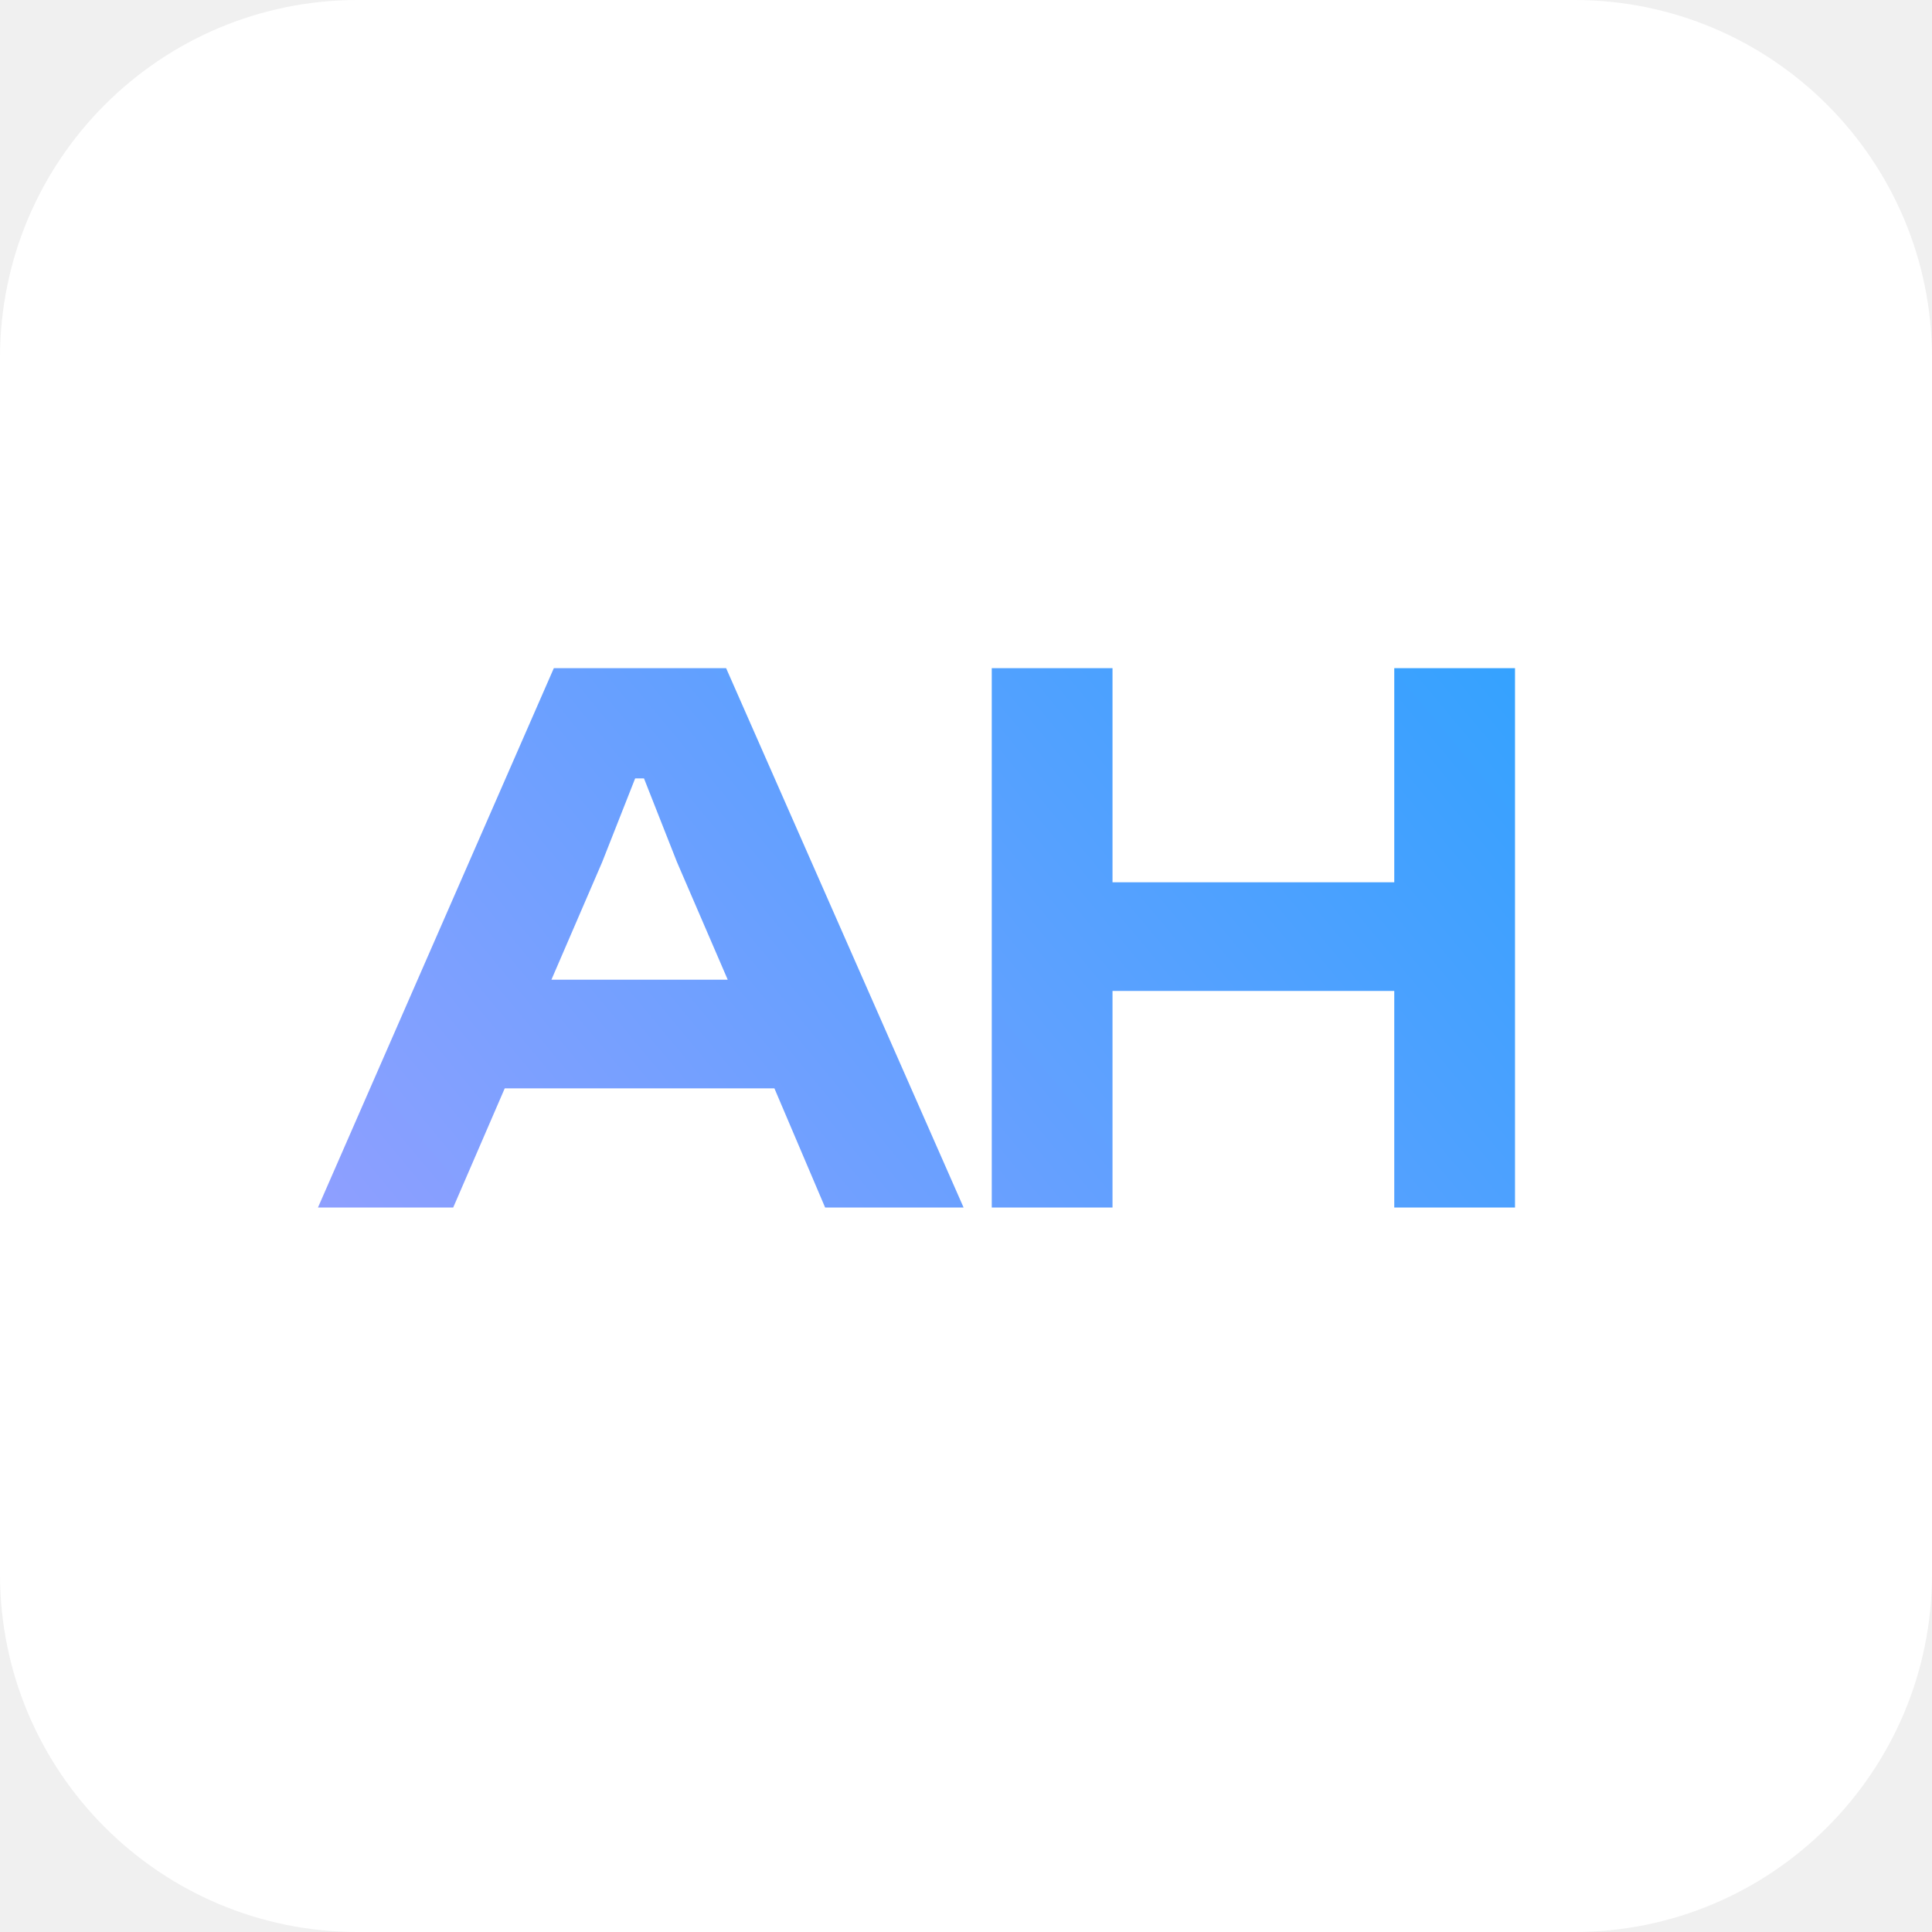
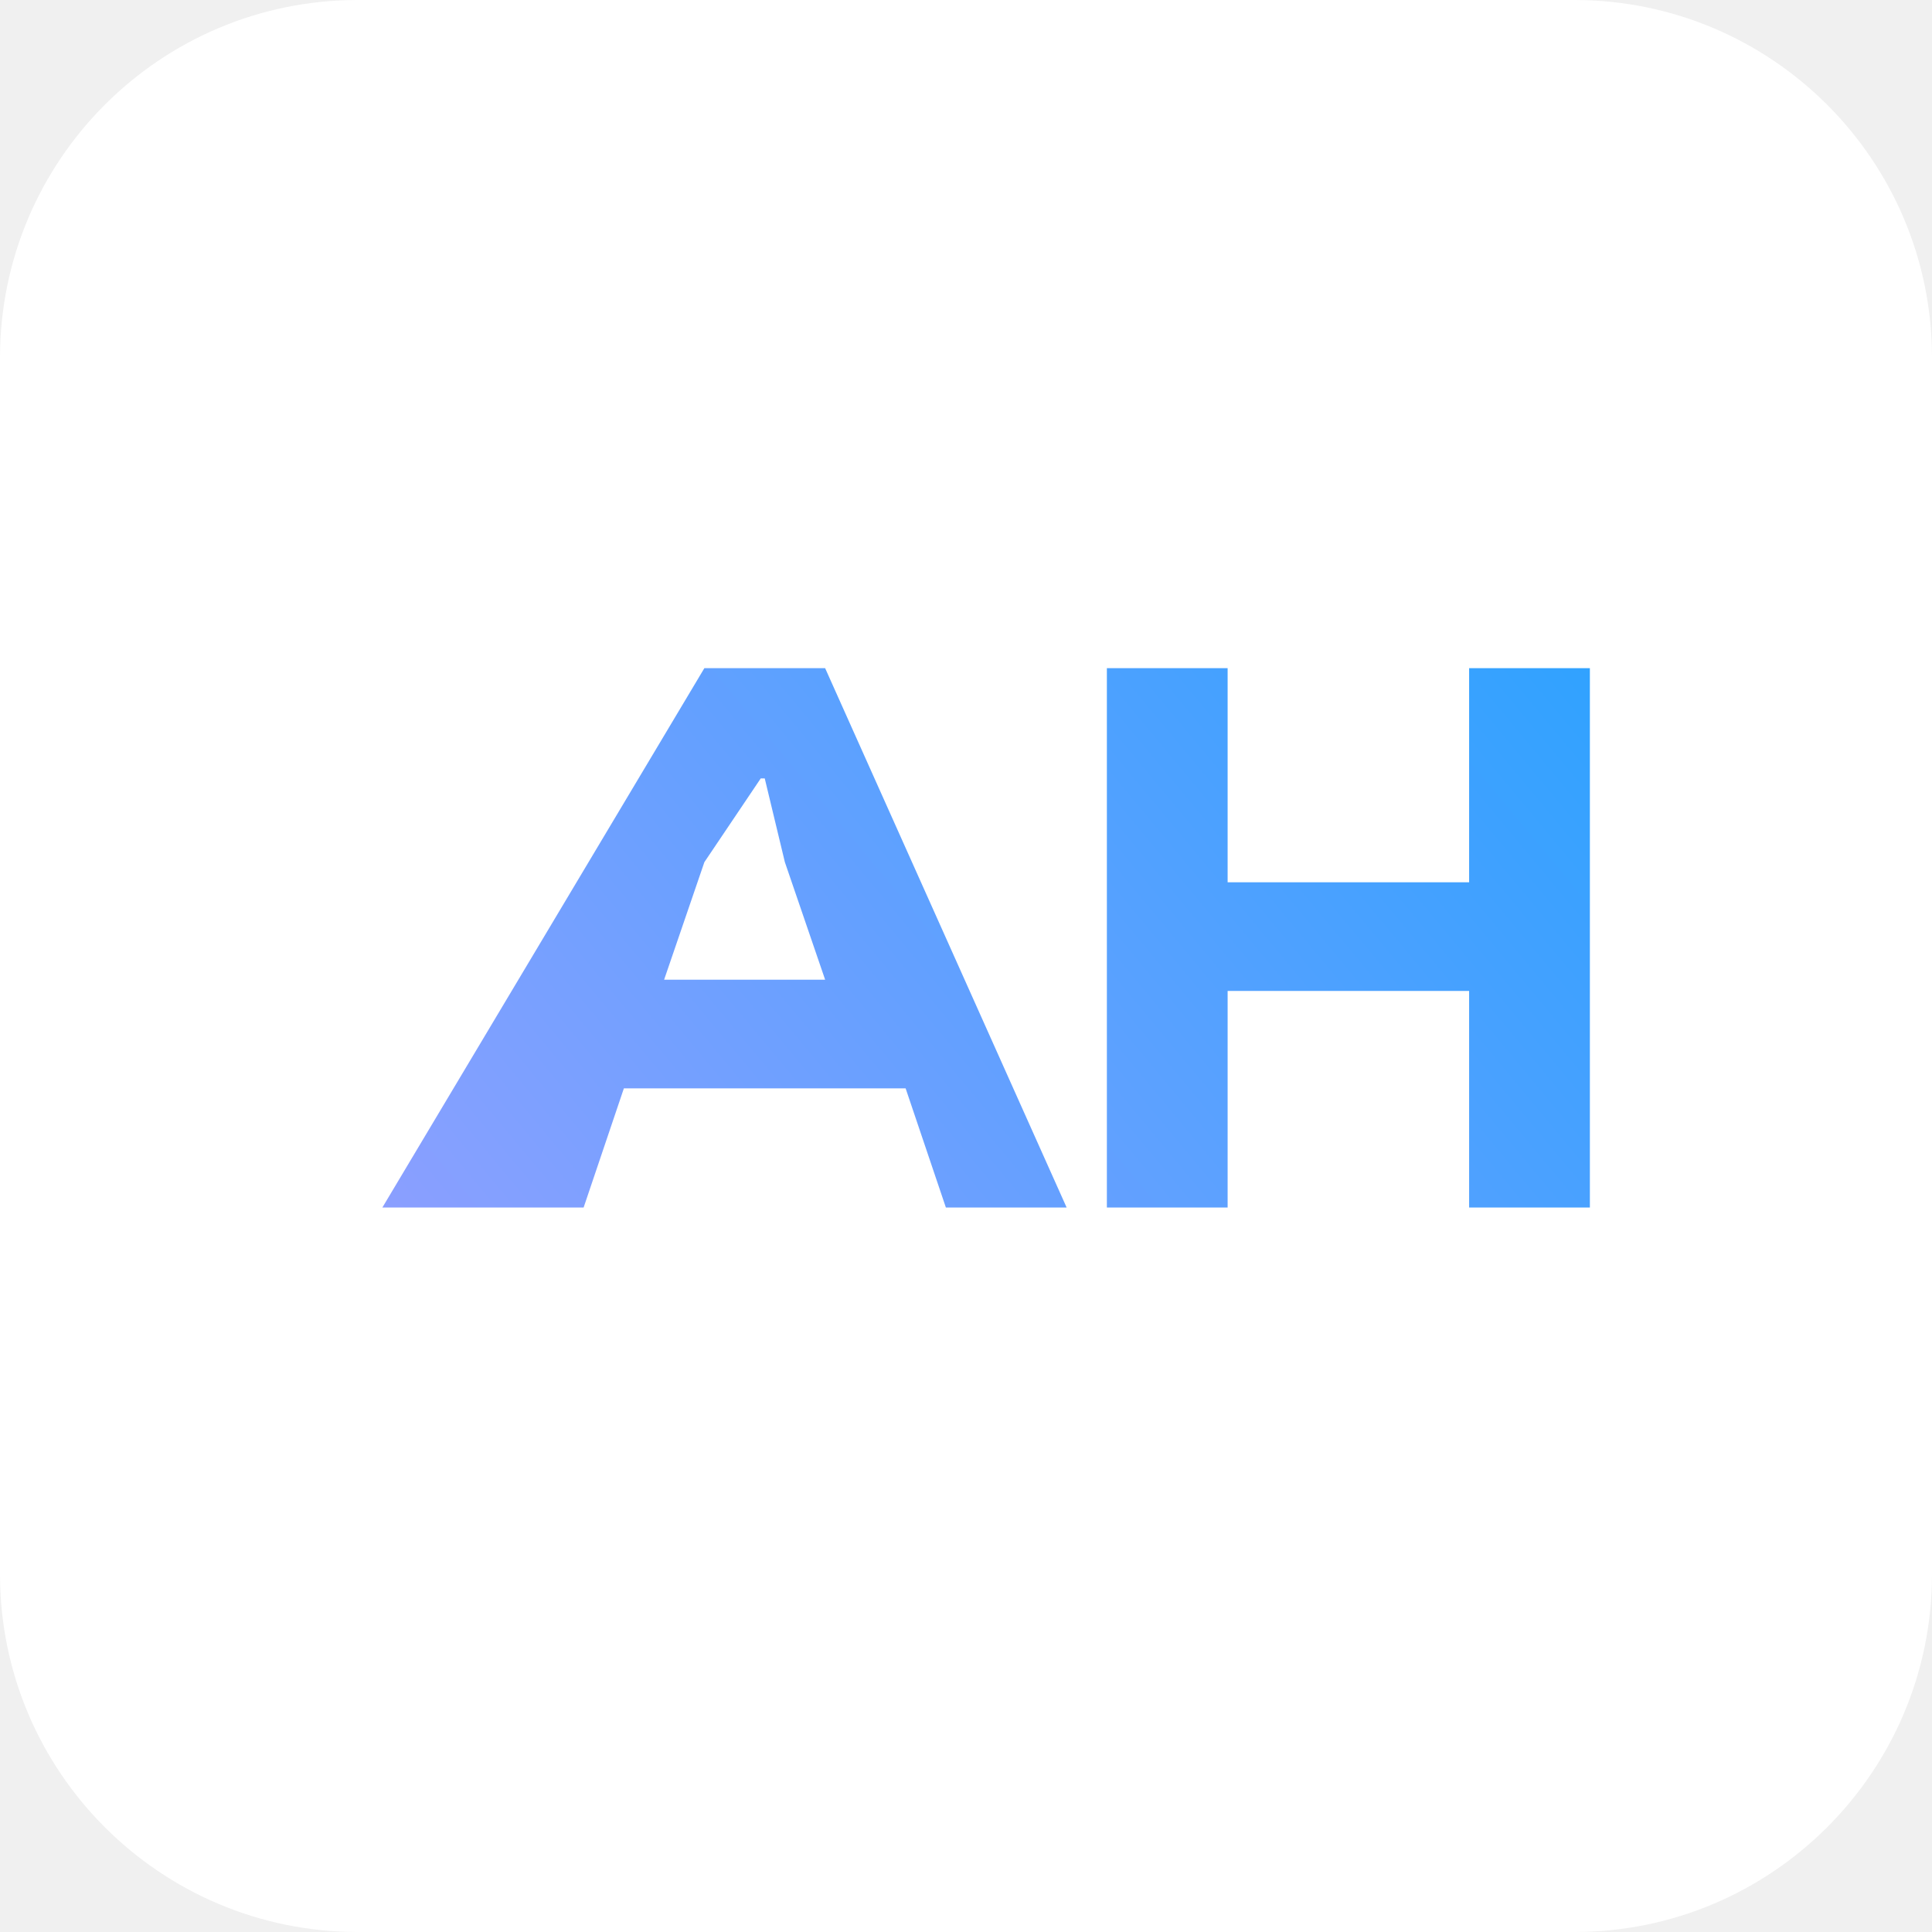
<svg xmlns="http://www.w3.org/2000/svg" width="48" height="48" viewBox="0 0 48 48" fill="none">
  <rect width="48" height="48" rx="8.889" fill="white" />
-   <path d="M11.26 30H7.9L13.76 16.6H18.04L23.94 30H20.5L19.24 27.04H12.54L11.26 30ZM14.96 21.42L13.7 24.34H18.08L16.82 21.42L16 19.34H15.78L14.96 21.42ZM27.64 30H24.64V16.6H27.64V21.92H34.64V16.6H37.64V30H34.64V24.62H27.64V30Z" fill="url(#paint0_linear_1545_39)" />
+   <path d="M12.5 30H9.5L17.5 16.6H20.5L26.5 30H23.5L22.5 27.04H15.5L14.5 30ZM17.5 21.42L16.5 24.34H20.5L19.5 21.42L19 19.34H18.9L17.5 21.42ZM30.5 30H27.5V16.6H30.5V21.92H36.5V16.6H39.5V30H36.5V24.62H30.5V30Z" fill="url(#paint0_linear_1545_39)" />
  <defs>
    <linearGradient id="paint0_linear_1545_39" x1="8" y1="35.5" x2="38.011" y2="10.548" gradientUnits="userSpaceOnUse">
      <stop stop-color="#989FFF" />
      <stop offset="1" stop-color="#29A2FF" />
    </linearGradient>
  </defs>
</svg>
